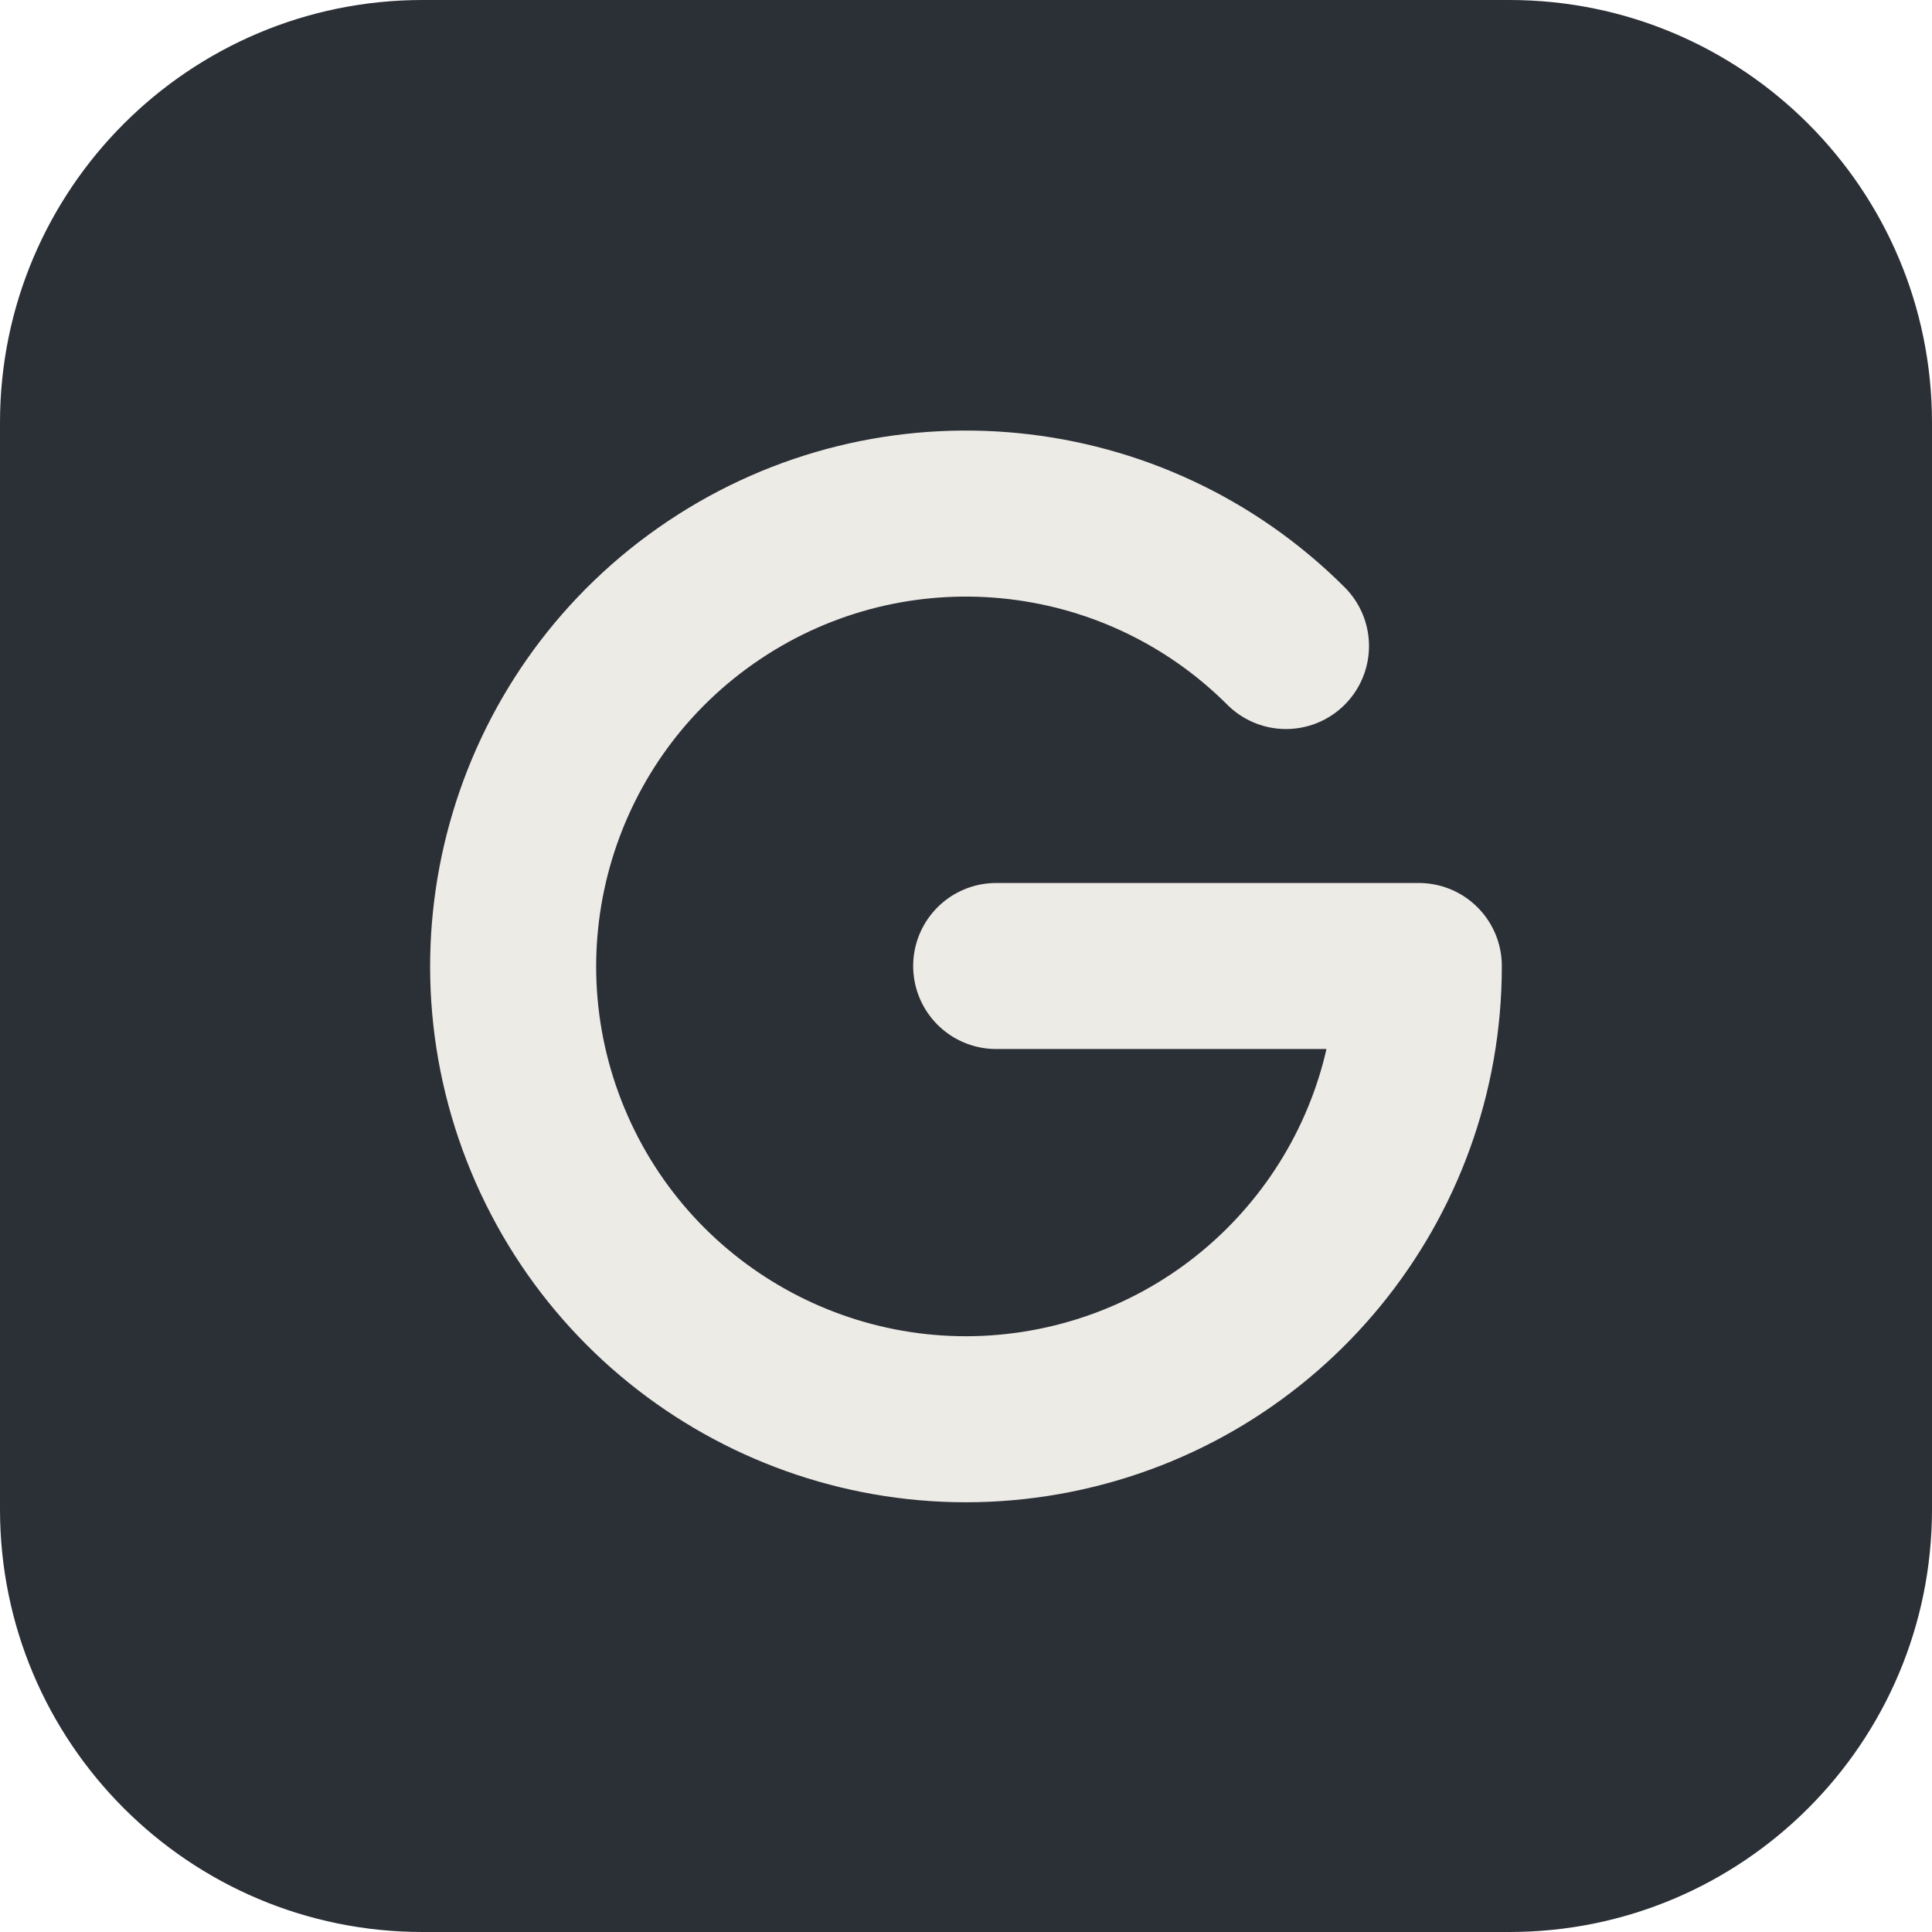
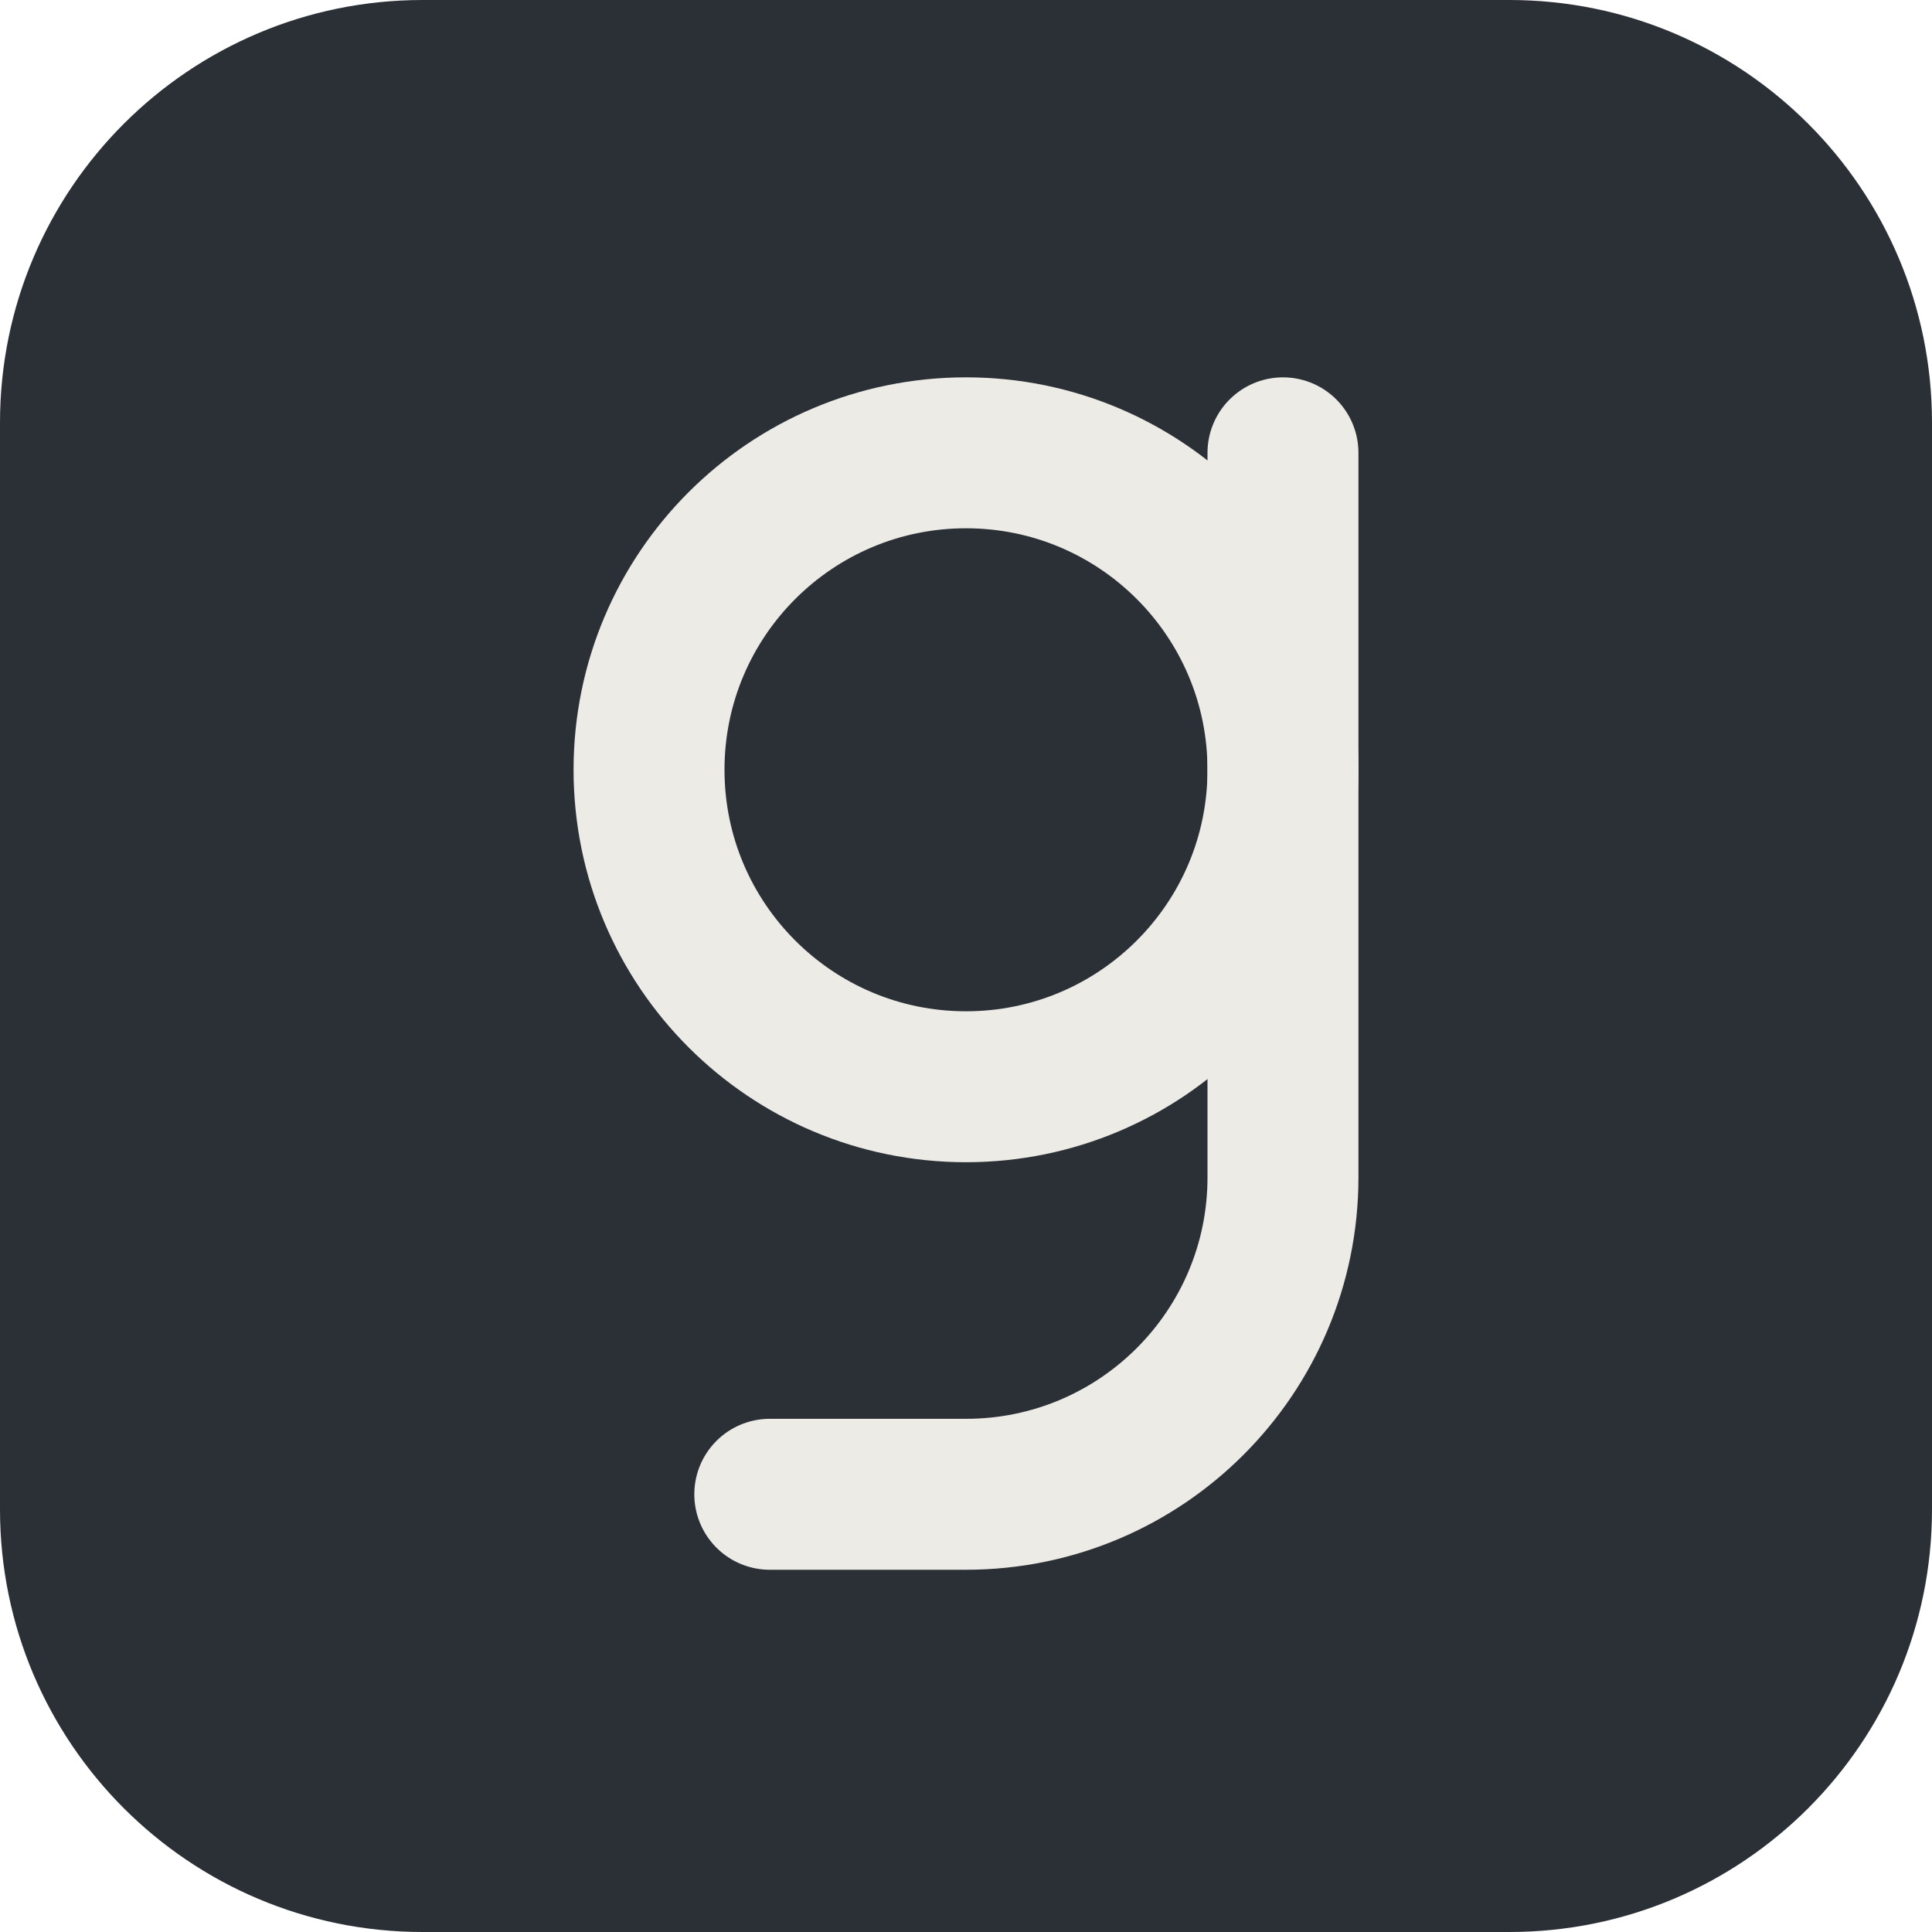
<svg xmlns="http://www.w3.org/2000/svg" viewBox="0 0 128 128">
  <rect width="128" height="128" rx="28" fill="#2B2F36" />
-   <path d="M85.2 42.8A30 30 0 1 0 94 64H66" fill="none" stroke="#EDEBE6" stroke-width="11" stroke-linecap="round" stroke-linejoin="round" />
+   <g fill="none" stroke="#EDEBE6" stroke-width="10" stroke-linecap="round">
+     <circle cx="64" cy="51" r="21" />
+     <path d="M85 30v48a21 21 0 0 1-21 21H51" />
+   </g>
</svg>
